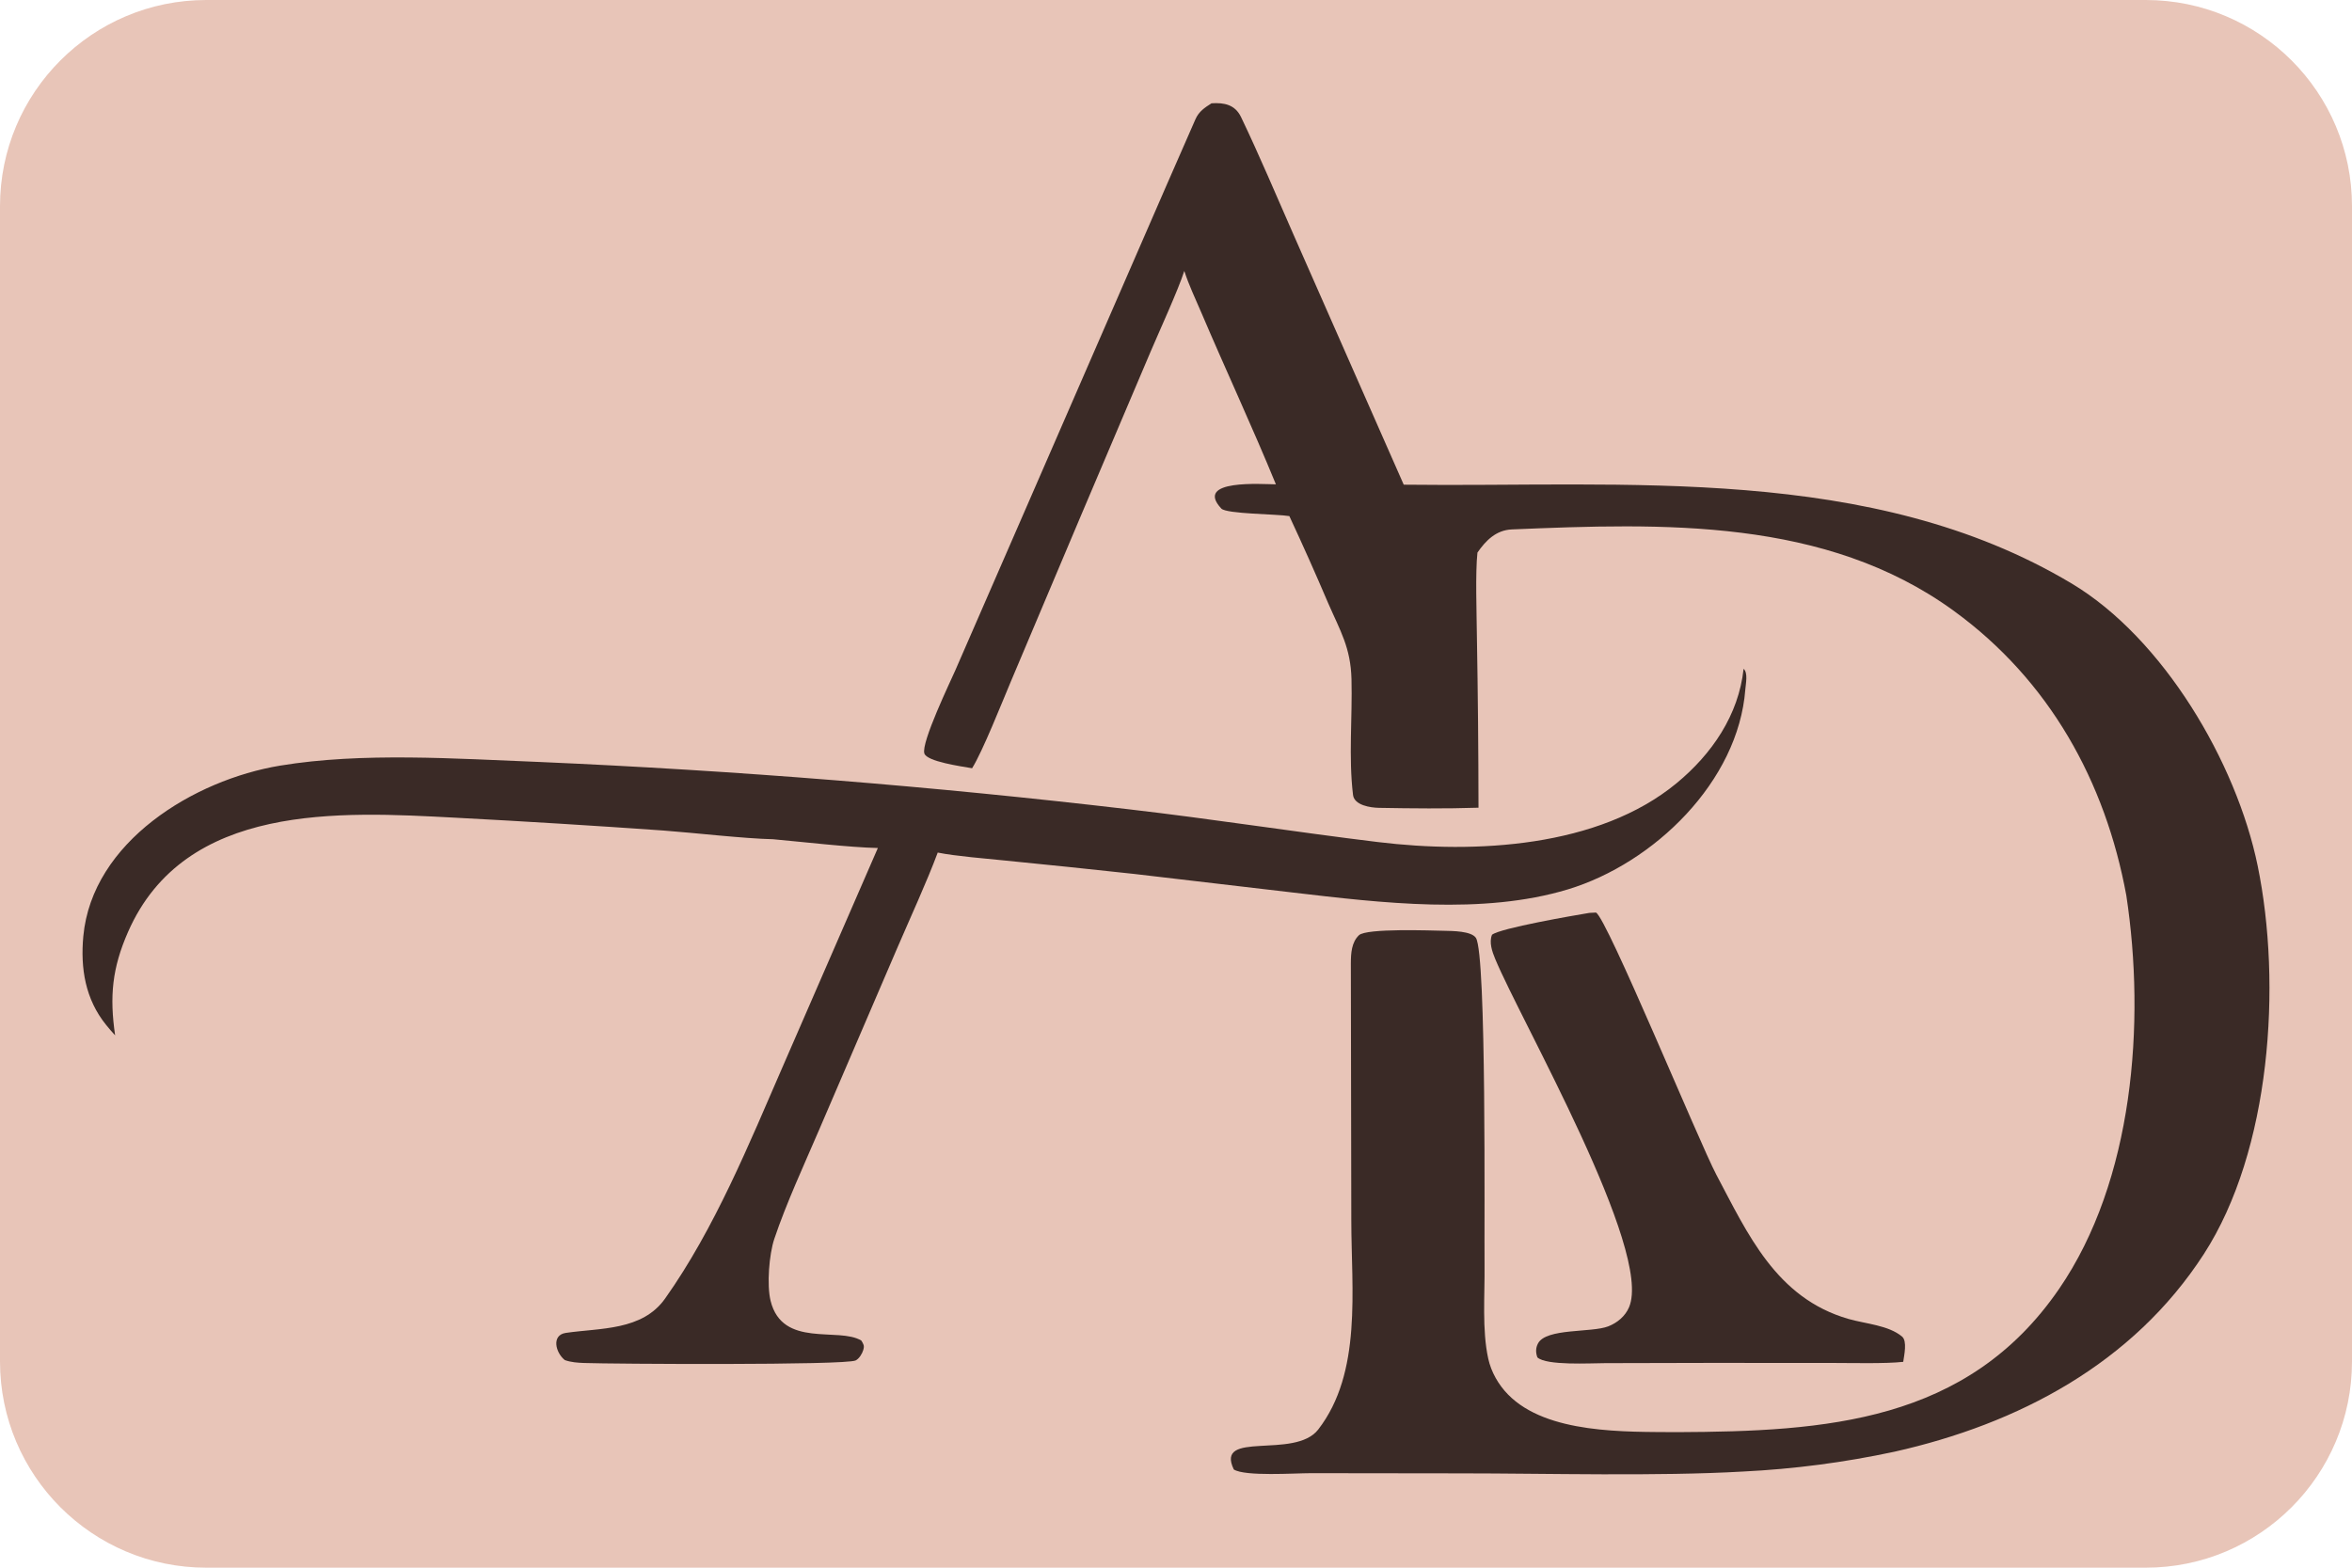
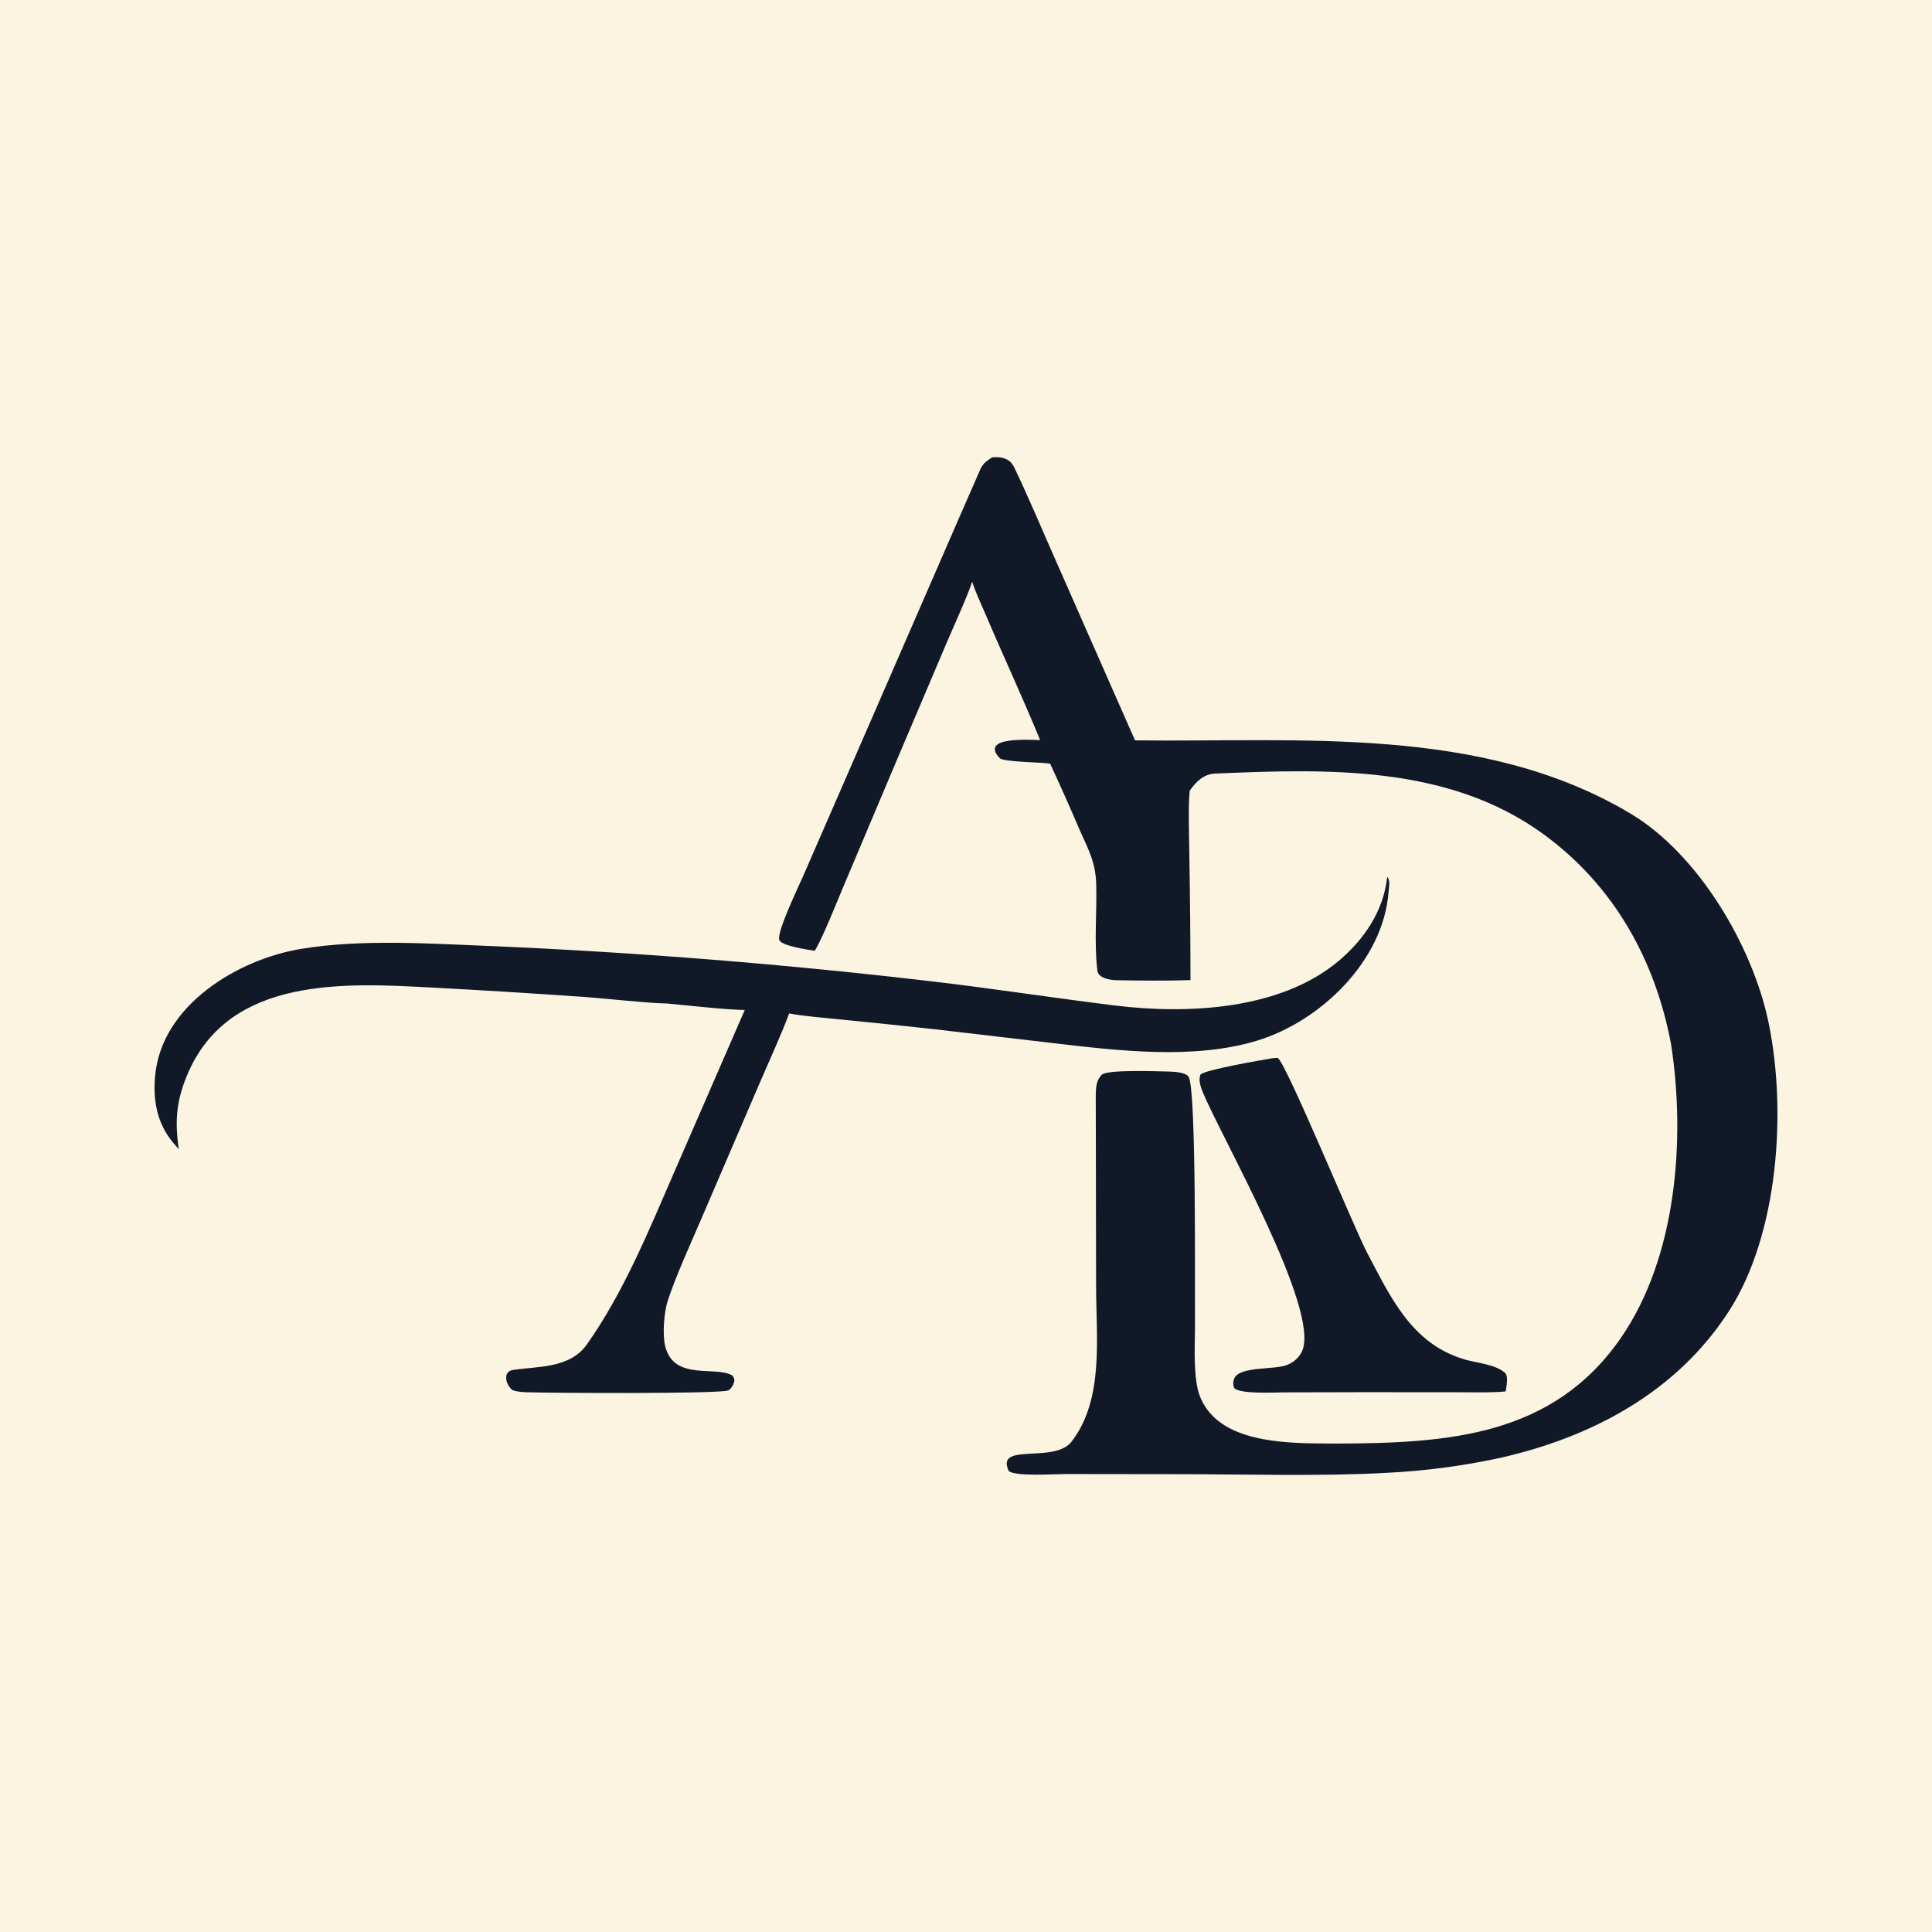
- <svg xmlns="http://www.w3.org/2000/svg" viewBox="-4 8 114 76">
-   <rect x="-4" y="8" width="114" height="76" rx="10" fill="#E8C5B8" />
-   <path d="M54.721 13.008C55.341 12.967 55.863 13.073 56.154 13.678C57.049 15.547 57.865 17.489 58.7 19.384L64.038 31.497C74.758 31.633 86.68 30.478 96.4 36.28C100.859 38.943 104.399 44.968 105.427 49.969C106.609 55.72 106.066 63.775 102.819 68.796C99.381 74.114 93.812 77.037 87.821 78.378C85.404 78.897 82.949 79.218 80.481 79.339C76.351 79.576 70.989 79.428 66.777 79.427L59.547 79.418C58.754 79.418 56.344 79.585 55.802 79.239C54.87 77.306 58.755 78.774 59.894 77.301C62.03 74.539 61.498 70.517 61.497 67.165L61.475 54.691C61.478 54.218 61.505 53.685 61.867 53.339C62.23 52.992 65.366 53.112 66.009 53.124C66.391 53.132 67.316 53.134 67.536 53.467C68.06 54.26 67.935 67.493 67.955 69.364C67.971 70.788 67.829 72.471 68.133 73.862C68.276 74.515 68.631 75.134 69.098 75.609C70.983 77.528 74.799 77.409 77.284 77.429C84.477 77.398 91.35 76.965 95.798 70.491C99.407 65.24 100.001 57.587 99.061 51.408C98.046 45.889 95.337 40.987 90.702 37.615C84.484 33.09 76.581 33.36 69.276 33.666C68.516 33.698 68.015 34.203 67.611 34.788C67.504 35.764 67.574 37.76 67.584 38.825C67.633 41.602 67.659 44.38 67.662 47.157C66.061 47.209 64.442 47.193 62.84 47.164C62.439 47.157 61.641 47.045 61.58 46.536C61.36 44.703 61.553 42.783 61.506 40.922C61.466 39.396 60.967 38.596 60.373 37.234C59.77 35.819 59.144 34.414 58.494 33.02C57.904 32.917 55.445 32.921 55.196 32.654C53.855 31.214 57.207 31.478 57.842 31.48C56.698 28.688 55.412 25.936 54.23 23.16C53.941 22.482 53.629 21.838 53.402 21.135C53.121 22.027 52.155 24.139 51.762 25.064L48.397 32.986L44.994 41.042C44.573 42.038 43.627 44.43 43.117 45.244C42.569 45.149 40.933 44.919 40.804 44.529C40.632 44.009 42.083 41.004 42.3 40.504L45.493 33.176L51.143 20.195C52.07 18.066 53.005 15.907 53.943 13.78C54.108 13.406 54.384 13.221 54.721 13.008Z" fill="#3A2A26" />
-   <path d="M80.511 40.422C80.733 40.62 80.616 41.141 80.595 41.422C80.255 45.885 76.173 49.851 71.993 51.117C67.87 52.365 62.948 51.772 58.664 51.269L50.983 50.369C48.904 50.142 46.825 49.926 44.744 49.721C43.812 49.625 42.317 49.507 41.451 49.332C40.923 50.752 40.093 52.551 39.487 53.964L35.691 62.798C34.964 64.492 34.112 66.329 33.53 68.06C33.279 68.806 33.16 70.296 33.351 71.066C33.924 73.373 36.652 72.316 37.75 72.991C37.856 73.174 37.906 73.231 37.842 73.448C37.79 73.627 37.641 73.871 37.472 73.953C36.971 74.195 25.617 74.125 24.323 74.077C24 74.065 23.683 74.045 23.376 73.936C22.923 73.576 22.718 72.724 23.423 72.618C25.086 72.373 27.125 72.52 28.234 70.956C30.645 67.555 32.311 63.448 33.965 59.646L38.549 49.111C37.178 49.081 34.898 48.814 33.469 48.685C32.08 48.656 29.622 48.371 28.155 48.263C24.801 48.026 21.444 47.819 18.085 47.642C12.461 47.343 4.961 46.908 2.207 53.177C1.436 54.932 1.304 56.3 1.58 58.193C1.428 58.028 1.281 57.858 1.14 57.683C0.136 56.439 -0.106 54.95 0.038 53.392C0.467 48.801 5.409 45.806 9.576 45.117C13.56 44.459 18.085 44.782 22.146 44.94C31.694 45.355 41.223 46.121 50.715 47.234C54.754 47.702 58.791 48.336 62.785 48.822C67.508 49.397 73.482 49.09 77.264 45.968C78.965 44.564 80.272 42.67 80.511 40.422Z" fill="#3A2A26" />
-   <path d="M73.036 52.256L73.355 52.24C73.869 52.461 78.376 63.417 79.19 64.949C80.704 67.8 82.085 70.933 85.599 71.942C86.441 72.183 87.53 72.244 88.192 72.796C88.449 73.016 88.293 73.699 88.248 74.021C87.381 74.117 85.762 74.075 84.844 74.075L78.904 74.072L73.799 74.084C73.088 74.086 70.957 74.211 70.517 73.806C70.431 73.577 70.43 73.352 70.544 73.133C70.935 72.376 73.144 72.617 73.953 72.3C74.39 72.128 74.772 71.812 74.959 71.374C76.128 68.635 69.706 57.471 68.469 54.483C68.325 54.135 68.166 53.683 68.317 53.316C68.722 52.992 72.319 52.375 73.036 52.256Z" fill="#3A2A26" />
+ <svg xmlns="http://www.w3.org/2000/svg" viewBox="0 0 512 512" width="512" height="512">
+   <rect width="512" height="512" fill="#FAF4E1" />
+   <g fill="#111827" transform="translate(40.96 121.15) scale(4.0574) translate(0 -13)">
+     <path d="M54.721 13.008C55.341 12.967 55.863 13.073 56.154 13.678C57.049 15.547 57.865 17.489 58.7 19.384L64.038 31.497C74.758 31.633 86.68 30.478 96.4 36.28C100.859 38.943 104.399 44.968 105.427 49.969C106.609 55.72 106.066 63.775 102.819 68.796C99.381 74.114 93.812 77.037 87.821 78.378C85.404 78.897 82.949 79.218 80.481 79.339C76.351 79.576 70.989 79.428 66.777 79.427L59.547 79.418C58.754 79.418 56.344 79.585 55.802 79.239C54.87 77.306 58.755 78.774 59.894 77.301C62.03 74.539 61.498 70.517 61.497 67.165L61.475 54.691C61.478 54.218 61.505 53.685 61.867 53.339C62.23 52.992 65.366 53.112 66.009 53.124C66.391 53.132 67.316 53.134 67.536 53.467C68.06 54.26 67.935 67.493 67.955 69.364C67.971 70.788 67.829 72.471 68.133 73.862C68.276 74.515 68.631 75.134 69.098 75.609C70.983 77.528 74.799 77.409 77.284 77.429C84.477 77.398 91.35 76.965 95.798 70.491C99.407 65.24 100.001 57.587 99.061 51.408C98.046 45.889 95.337 40.987 90.702 37.615C84.484 33.09 76.581 33.36 69.276 33.666C68.516 33.698 68.015 34.203 67.611 34.788C67.504 35.764 67.574 37.76 67.584 38.825C67.633 41.602 67.659 44.38 67.662 47.157C66.061 47.209 64.442 47.193 62.84 47.164C62.439 47.157 61.641 47.045 61.58 46.536C61.36 44.703 61.553 42.783 61.506 40.922C61.466 39.396 60.967 38.596 60.373 37.234C59.77 35.819 59.144 34.414 58.494 33.02C57.904 32.917 55.445 32.921 55.196 32.654C53.855 31.214 57.207 31.478 57.842 31.48C56.698 28.688 55.412 25.936 54.23 23.16C53.941 22.482 53.629 21.838 53.402 21.135C53.121 22.027 52.155 24.139 51.762 25.064L48.397 32.986L44.994 41.042C44.573 42.038 43.627 44.43 43.117 45.244C42.569 45.149 40.933 44.919 40.804 44.529C40.632 44.009 42.083 41.004 42.3 40.504L45.493 33.176L51.143 20.195C52.07 18.066 53.005 15.907 53.943 13.78C54.108 13.406 54.384 13.221 54.721 13.008Z" />
+     <path d="M80.511 40.422C80.733 40.62 80.616 41.141 80.595 41.422C80.255 45.885 76.173 49.851 71.993 51.117C67.87 52.365 62.948 51.772 58.664 51.269L50.983 50.369C48.904 50.142 46.825 49.926 44.744 49.721C43.812 49.625 42.317 49.507 41.451 49.332C40.923 50.752 40.093 52.551 39.487 53.964L35.691 62.798C34.964 64.492 34.112 66.329 33.53 68.06C33.279 68.806 33.16 70.296 33.351 71.066C33.924 73.373 36.652 72.316 37.75 72.991C37.856 73.174 37.906 73.231 37.842 73.448C37.79 73.627 37.641 73.871 37.472 73.953C36.971 74.195 25.617 74.125 24.323 74.077C24 74.065 23.683 74.045 23.376 73.936C22.923 73.576 22.718 72.724 23.423 72.618C25.086 72.373 27.125 72.52 28.234 70.956C30.645 67.555 32.311 63.448 33.965 59.646L38.549 49.111C37.178 49.081 34.898 48.814 33.469 48.685C32.08 48.656 29.622 48.371 28.155 48.263C24.801 48.026 21.444 47.819 18.085 47.642C12.461 47.343 4.961 46.908 2.207 53.177C1.436 54.932 1.304 56.3 1.58 58.193C1.428 58.028 1.281 57.858 1.14 57.683C0.136 56.439 -0.106 54.95 0.038 53.392C0.467 48.801 5.409 45.806 9.576 45.117C13.56 44.459 18.085 44.782 22.146 44.94C31.694 45.355 41.223 46.121 50.715 47.234C54.754 47.702 58.791 48.336 62.785 48.822C67.508 49.397 73.482 49.09 77.264 45.968C78.965 44.564 80.272 42.67 80.511 40.422Z" />
+     <path d="M73.036 52.256L73.355 52.24C73.869 52.461 78.376 63.417 79.19 64.949C80.704 67.8 82.085 70.933 85.599 71.942C86.441 72.183 87.53 72.244 88.192 72.796C88.449 73.016 88.293 73.699 88.248 74.021C87.381 74.117 85.762 74.075 84.844 74.075L78.904 74.072L73.799 74.084C73.088 74.086 70.957 74.211 70.517 73.806C70.431 73.577 70.43 73.352 70.544 73.133C70.935 72.376 73.144 72.617 73.953 72.3C74.39 72.128 74.772 71.812 74.959 71.374C76.128 68.635 69.706 57.471 68.469 54.483C68.325 54.135 68.166 53.683 68.317 53.316C68.722 52.992 72.319 52.375 73.036 52.256Z" />
+   </g>
</svg>
